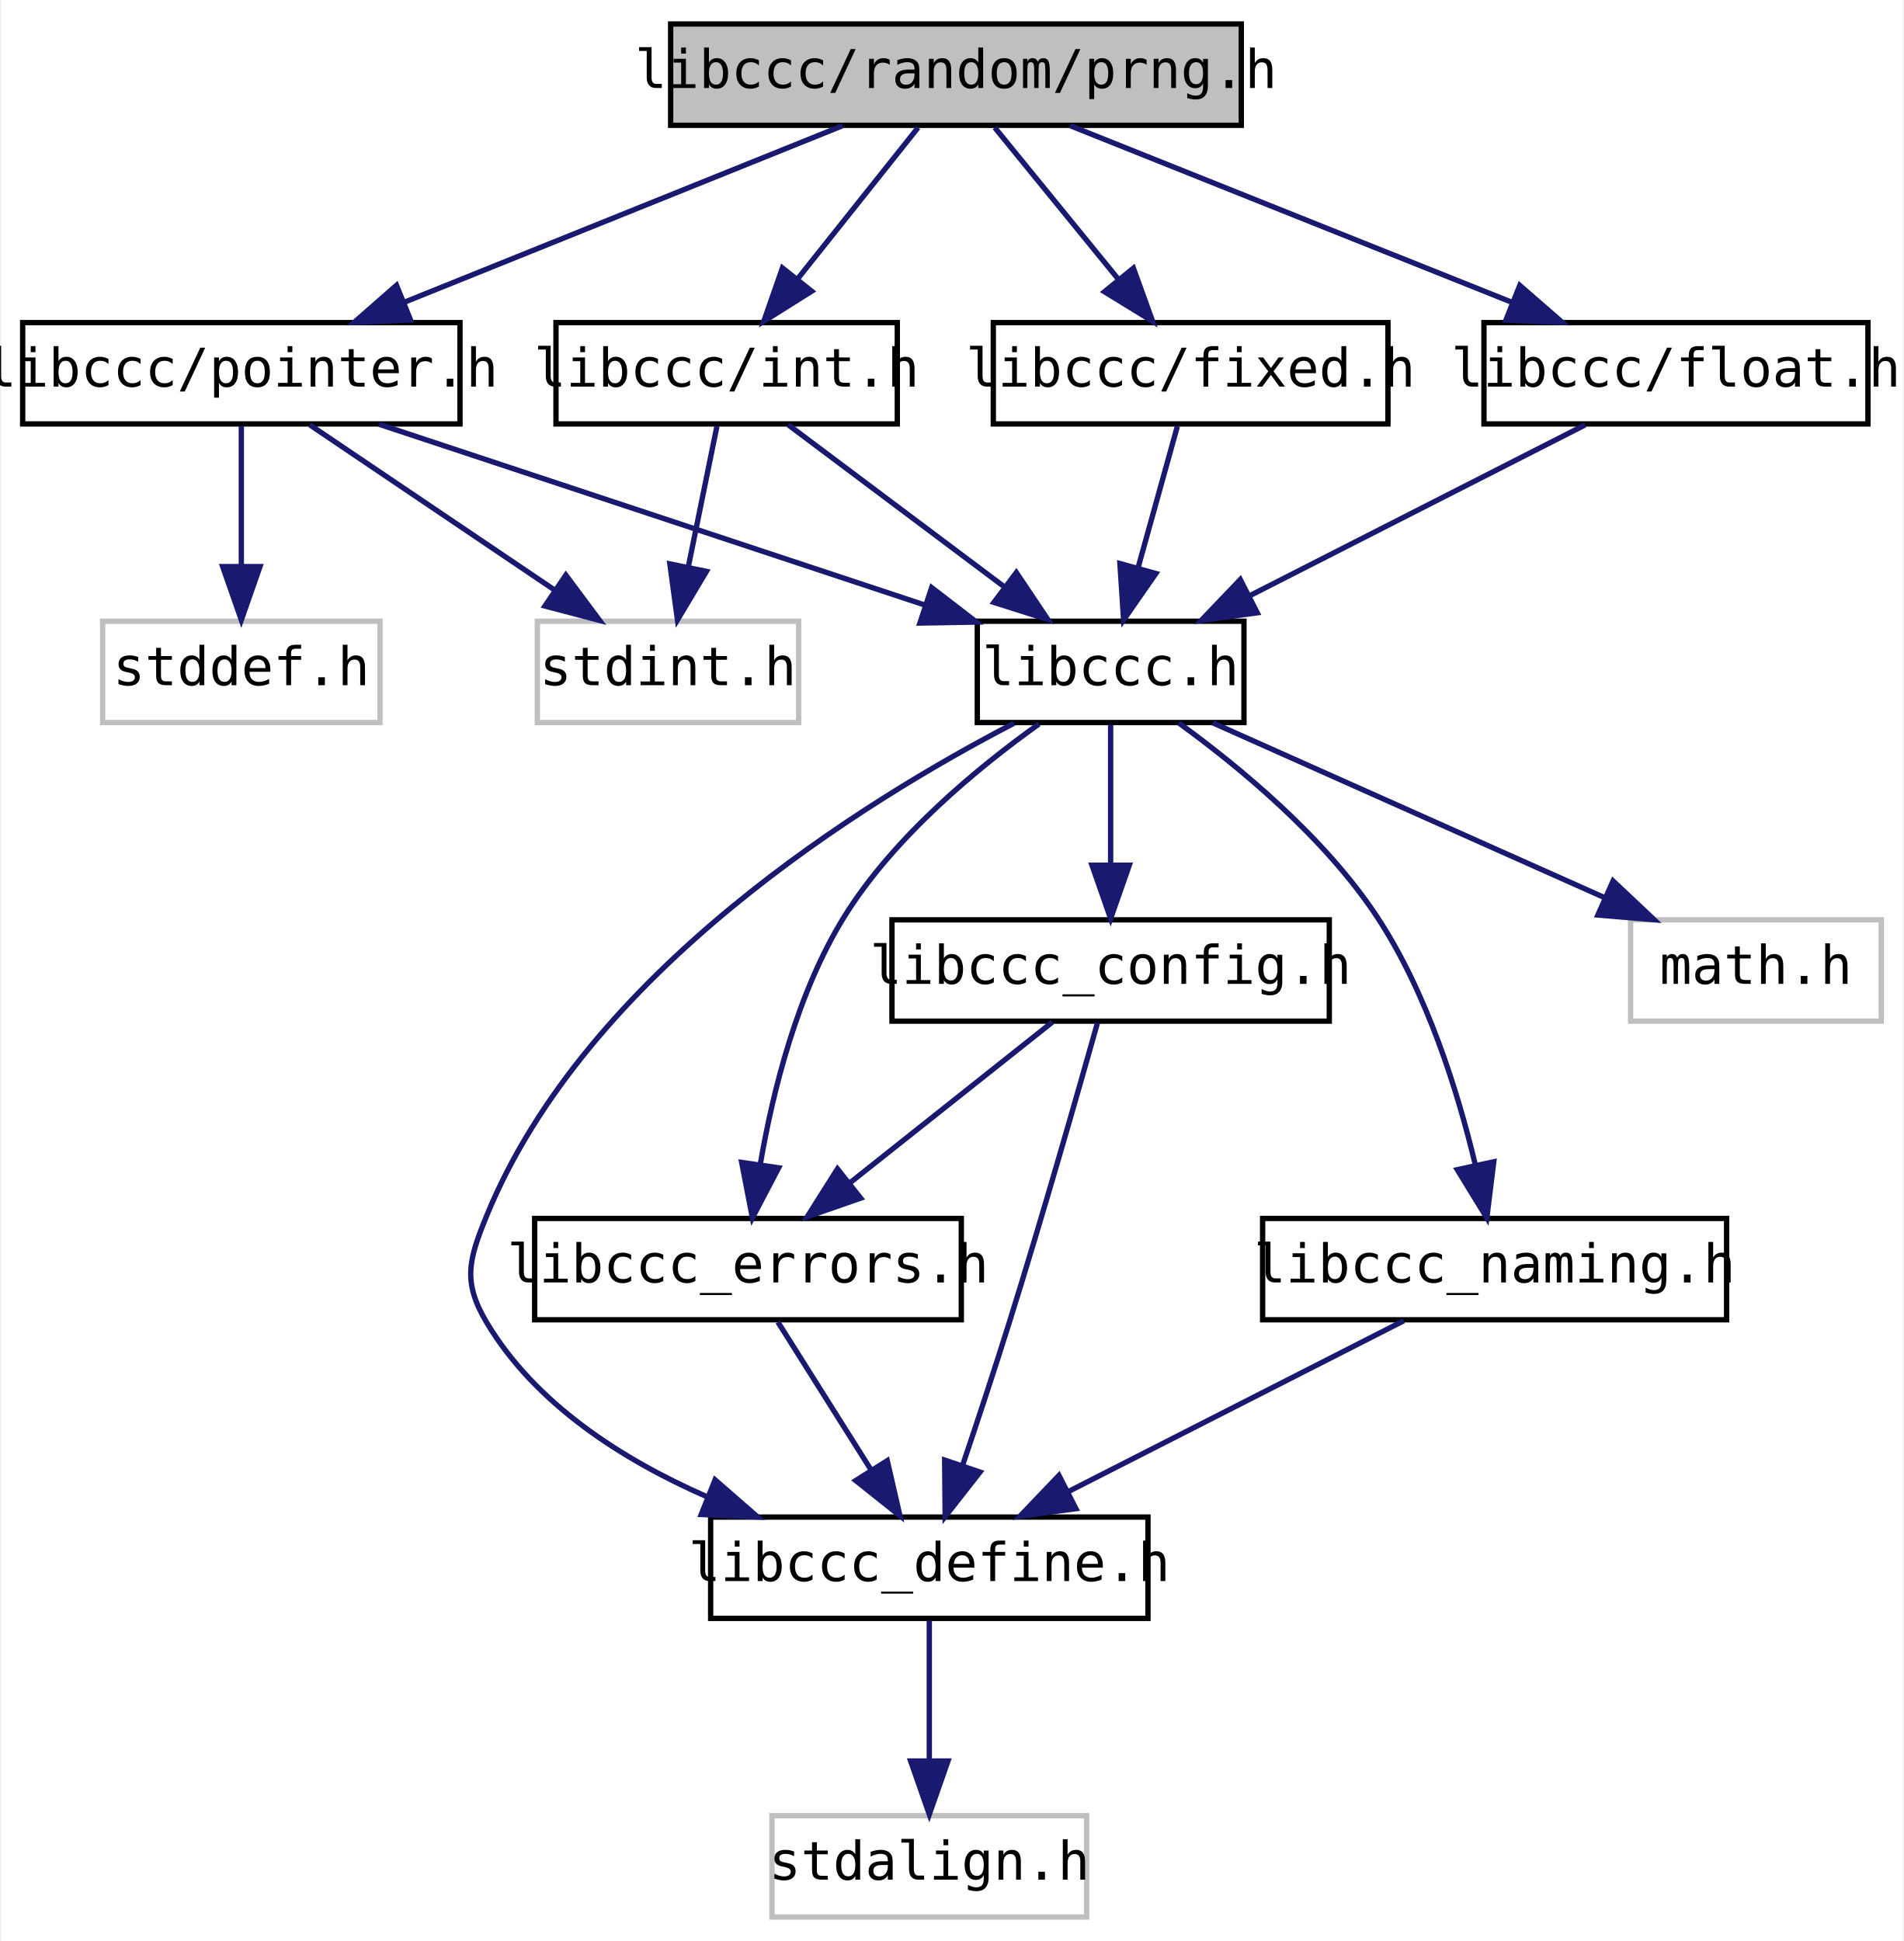
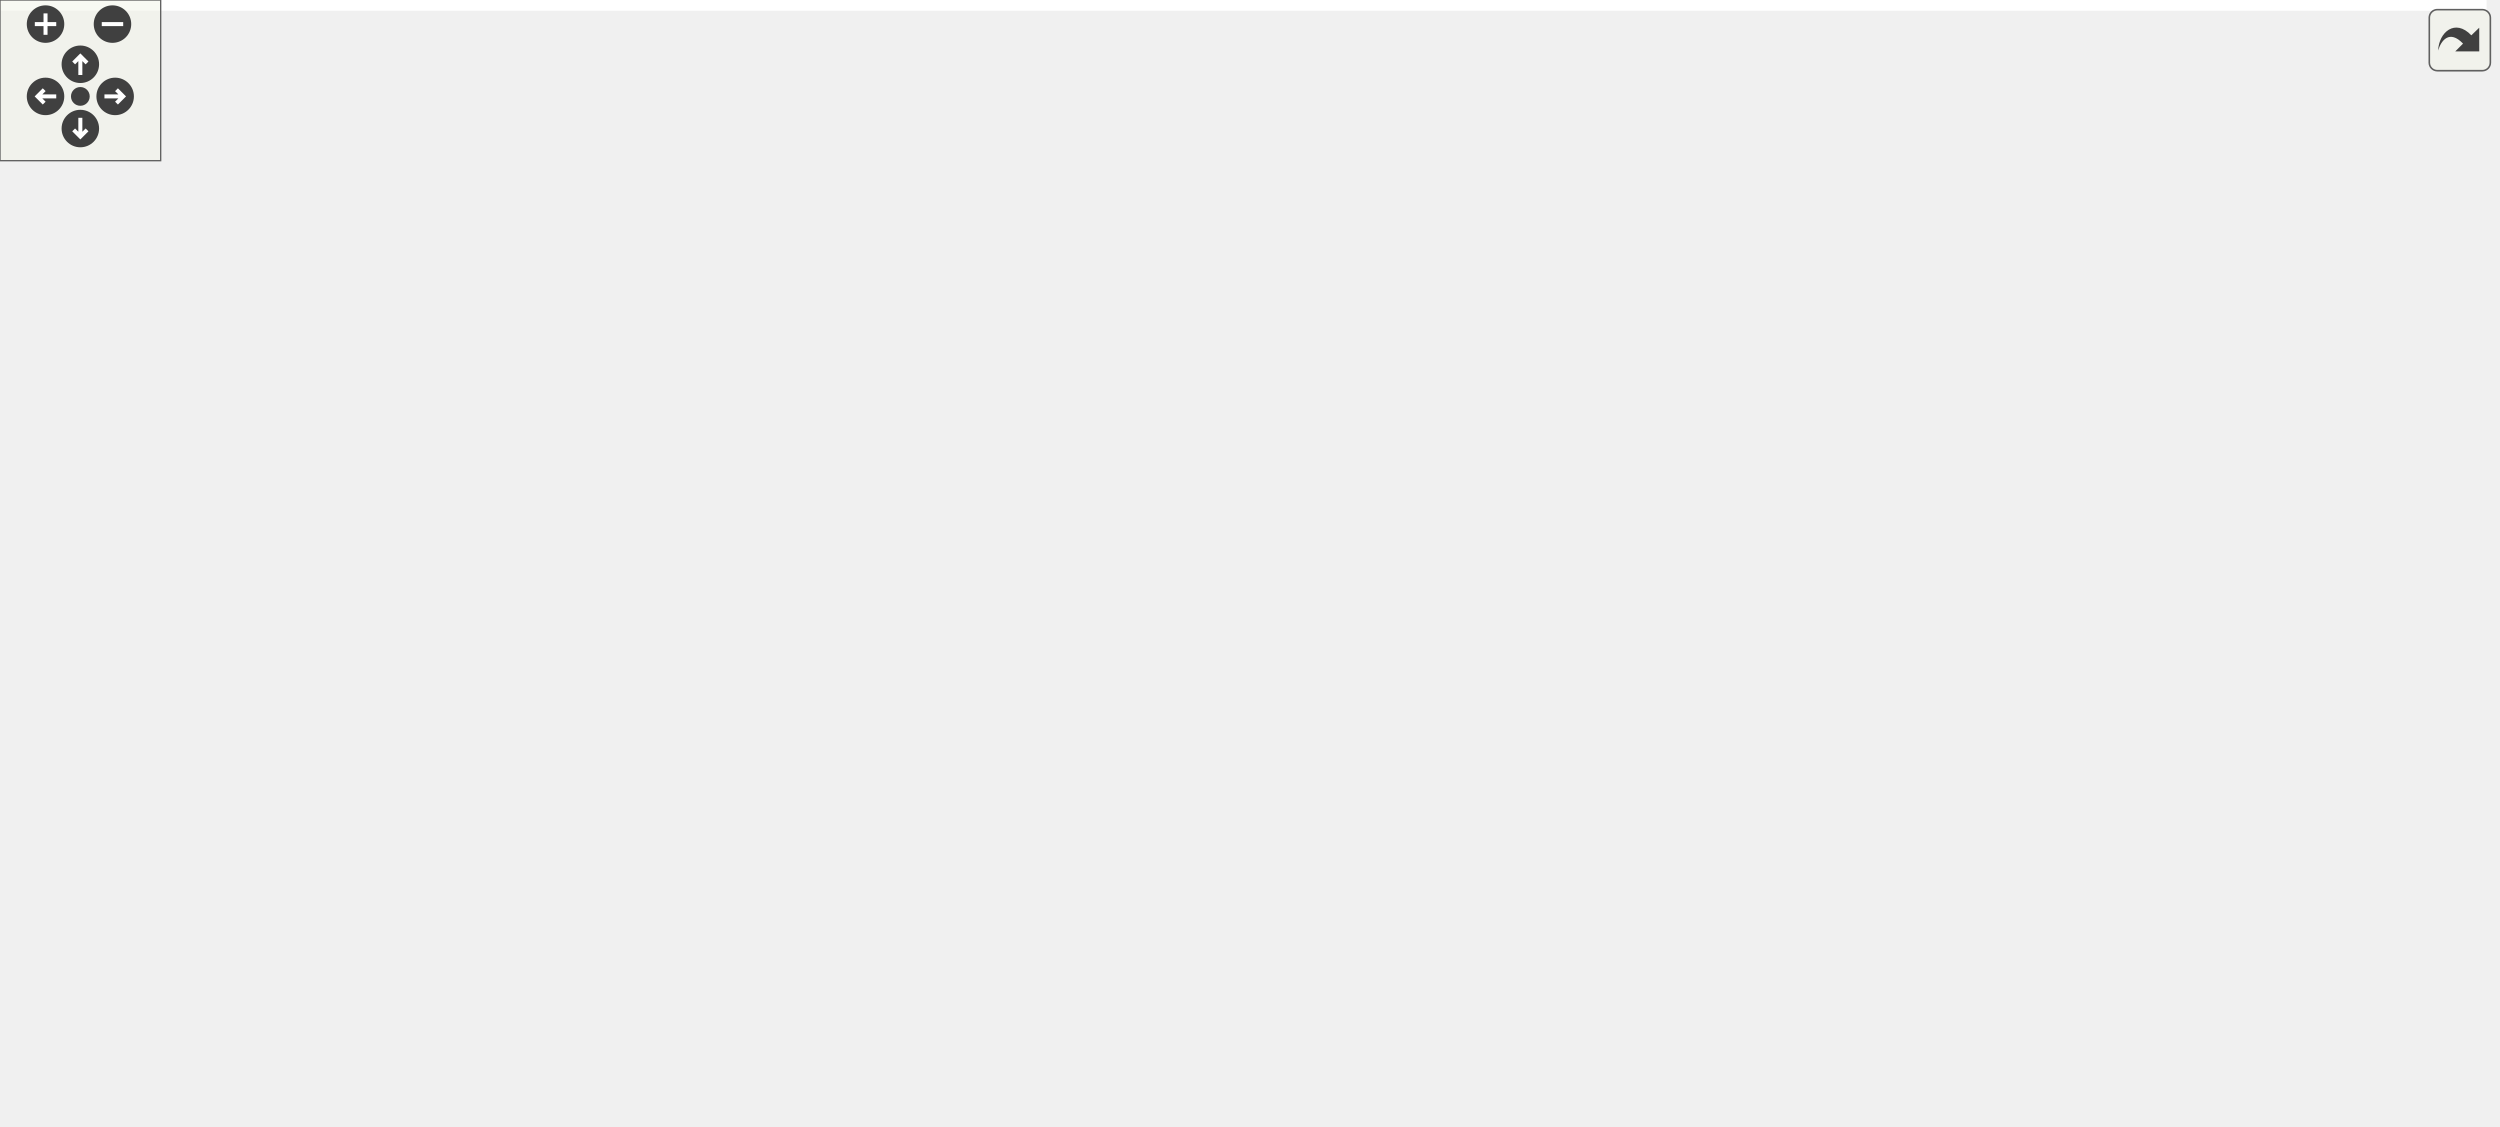
- <svg xmlns="http://www.w3.org/2000/svg" xmlns:xlink="http://www.w3.org/1999/xlink" width="357pt" height="364pt" viewBox="0.00 0.00 356.50 364.00">
-   <g id="graph0" class="graph" transform="scale(1 1) rotate(0) translate(4 360)">
-     <polygon fill="white" stroke="transparent" points="-4,4 -4,-360 352.5,-360 352.5,4 -4,4" />
-     <g id="node1" class="node">
-       <g id="a_node1">
-         <a xlink:title=" ">
-           <polygon fill="#bfbfbf" stroke="black" points="121.5,-336.5 121.5,-355.5 228.5,-355.5 228.5,-336.5 121.5,-336.5" />
-           <text text-anchor="middle" x="175" y="-343.5" font-family="Consolas" font-size="10.00">libccc/random/prng.h</text>
-         </a>
-       </g>
-     </g>
-     <g id="node2" class="node">
-       <g id="a_node2">
-         <a xlink:href="$int_8h.html" xlink:title=" ">
-           <polygon fill="white" stroke="black" points="100,-280.5 100,-299.5 164,-299.5 164,-280.5 100,-280.5" />
-           <text text-anchor="middle" x="132" y="-287.5" font-family="Consolas" font-size="10.00">libccc/int.h</text>
-         </a>
-       </g>
-     </g>
-     <g id="edge1" class="edge">
-       <path fill="none" stroke="midnightblue" d="M167.9,-336.08C161.76,-328.38 152.73,-317.03 145.26,-307.65" />
-       <polygon fill="midnightblue" stroke="midnightblue" points="147.94,-305.39 138.97,-299.75 142.46,-309.75 147.94,-305.39" />
-     </g>
-     <g id="node11" class="node">
-       <g id="a_node11">
-         <a xlink:href="$fixed_8h.html" xlink:title=" ">
-           <polygon fill="white" stroke="black" points="182,-280.5 182,-299.5 256,-299.5 256,-280.5 182,-280.5" />
-           <text text-anchor="middle" x="219" y="-287.5" font-family="Consolas" font-size="10.00">libccc/fixed.h</text>
-         </a>
-       </g>
-     </g>
-     <g id="edge14" class="edge">
-       <path fill="none" stroke="midnightblue" d="M182.27,-336.08C188.54,-328.38 197.79,-317.03 205.43,-307.65" />
-       <polygon fill="midnightblue" stroke="midnightblue" points="208.27,-309.71 211.87,-299.75 202.84,-305.29 208.27,-309.71" />
-     </g>
-     <g id="node12" class="node">
-       <g id="a_node12">
-         <a xlink:href="$float_8h.html" xlink:title=" ">
-           <polygon fill="white" stroke="black" points="274,-280.5 274,-299.5 346,-299.5 346,-280.5 274,-280.5" />
-           <text text-anchor="middle" x="310" y="-287.5" font-family="Consolas" font-size="10.00">libccc/float.h</text>
-         </a>
-       </g>
-     </g>
-     <g id="edge16" class="edge">
-       <path fill="none" stroke="midnightblue" d="M196.39,-336.44C218.71,-327.52 253.9,-313.44 279.21,-303.32" />
-       <polygon fill="midnightblue" stroke="midnightblue" points="280.72,-306.48 288.71,-299.52 278.12,-299.98 280.72,-306.48" />
-     </g>
-     <g id="node13" class="node">
-       <g id="a_node13">
-         <a xlink:href="$pointer_8h.html" xlink:title=" ">
-           <polygon fill="white" stroke="black" points="0,-280.5 0,-299.5 82,-299.5 82,-280.5 0,-280.5" />
-           <text text-anchor="middle" x="41" y="-287.5" font-family="Consolas" font-size="10.00">libccc/pointer.h</text>
-         </a>
-       </g>
-     </g>
-     <g id="edge18" class="edge">
-       <path fill="none" stroke="midnightblue" d="M153.77,-336.44C131.62,-327.52 96.68,-313.44 71.56,-303.32" />
-       <polygon fill="midnightblue" stroke="midnightblue" points="72.72,-300.01 62.13,-299.52 70.1,-306.5 72.72,-300.01" />
-     </g>
-     <g id="node3" class="node">
-       <g id="a_node3">
-         <a xlink:title=" ">
-           <polygon fill="white" stroke="#bfbfbf" points="96.5,-224.5 96.5,-243.5 145.5,-243.5 145.5,-224.5 96.5,-224.5" />
-           <text text-anchor="middle" x="121" y="-231.5" font-family="Consolas" font-size="10.00">stdint.h</text>
-         </a>
-       </g>
-     </g>
-     <g id="edge2" class="edge">
-       <path fill="none" stroke="midnightblue" d="M130.18,-280.08C128.73,-272.93 126.63,-262.64 124.81,-253.69" />
-       <polygon fill="midnightblue" stroke="midnightblue" points="128.21,-252.85 122.78,-243.75 121.35,-254.25 128.21,-252.85" />
-     </g>
-     <g id="node4" class="node">
-       <g id="a_node4">
-         <a xlink:href="$libccc_8h.html" xlink:title=" ">
-           <polygon fill="white" stroke="black" points="179,-224.5 179,-243.5 229,-243.5 229,-224.5 179,-224.5" />
-           <text text-anchor="middle" x="204" y="-231.5" font-family="Consolas" font-size="10.00">libccc.h</text>
-         </a>
-       </g>
-     </g>
-     <g id="edge3" class="edge">
-       <path fill="none" stroke="midnightblue" d="M143.57,-280.32C154.42,-272.18 170.88,-259.84 183.88,-250.09" />
-       <polygon fill="midnightblue" stroke="midnightblue" points="186.32,-252.63 192.22,-243.83 182.12,-247.03 186.32,-252.63" />
-     </g>
-     <g id="node5" class="node">
-       <g id="a_node5">
-         <a xlink:href="$libccc__define_8h.html" xlink:title=" ">
-           <polygon fill="white" stroke="black" points="129,-56.5 129,-75.5 211,-75.5 211,-56.5 129,-56.5" />
-           <text text-anchor="middle" x="170" y="-63.5" font-family="Consolas" font-size="10.00">libccc_define.h</text>
-         </a>
-       </g>
-     </g>
-     <g id="edge4" class="edge">
-       <path fill="none" stroke="midnightblue" d="M185.88,-224.37C157.96,-209.88 105.69,-177.7 87,-132 83.64,-123.77 82.45,-119.64 87,-112 96.1,-96.72 112.39,-86.31 128.14,-79.39" />
-       <polygon fill="midnightblue" stroke="midnightblue" points="129.83,-82.48 137.82,-75.51 127.23,-75.98 129.83,-82.48" />
-     </g>
-     <g id="node7" class="node">
-       <g id="a_node7">
-         <a xlink:href="$libccc__errors_8h.html" xlink:title=" ">
-           <polygon fill="white" stroke="black" points="96,-112.5 96,-131.5 176,-131.5 176,-112.5 96,-112.5" />
-           <text text-anchor="middle" x="136" y="-119.5" font-family="Consolas" font-size="10.00">libccc_errors.h</text>
-         </a>
-       </g>
-     </g>
-     <g id="edge6" class="edge">
-       <path fill="none" stroke="midnightblue" d="M190.57,-224.23C179.22,-216.13 163.34,-203.1 154,-188 145.24,-173.84 140.66,-155.36 138.32,-141.72" />
-       <polygon fill="midnightblue" stroke="midnightblue" points="141.75,-141 136.83,-131.61 134.82,-142.01 141.75,-141" />
-     </g>
-     <g id="node8" class="node">
-       <g id="a_node8">
-         <a xlink:href="$libccc__config_8h.html" xlink:title=" ">
-           <polygon fill="white" stroke="black" points="163,-168.5 163,-187.5 245,-187.5 245,-168.5 163,-168.5" />
-           <text text-anchor="middle" x="204" y="-175.5" font-family="Consolas" font-size="10.00">libccc_config.h</text>
-         </a>
-       </g>
-     </g>
-     <g id="edge8" class="edge">
-       <path fill="none" stroke="midnightblue" d="M204,-224.08C204,-217.01 204,-206.86 204,-197.99" />
-       <polygon fill="midnightblue" stroke="midnightblue" points="207.5,-197.75 204,-187.75 200.5,-197.75 207.5,-197.75" />
-     </g>
-     <g id="node9" class="node">
-       <g id="a_node9">
-         <a xlink:href="$libccc__naming_8h.html" xlink:title=" ">
-           <polygon fill="white" stroke="black" points="232.5,-112.5 232.5,-131.5 319.5,-131.5 319.5,-112.5 232.5,-112.5" />
-           <text text-anchor="middle" x="276" y="-119.5" font-family="Consolas" font-size="10.00">libccc_naming.h</text>
-         </a>
-       </g>
-     </g>
-     <g id="edge11" class="edge">
-       <path fill="none" stroke="midnightblue" d="M216.78,-224.42C228.03,-216.26 244.11,-203.02 254,-188 263.31,-173.85 269.07,-155.37 272.34,-141.73" />
-       <polygon fill="midnightblue" stroke="midnightblue" points="275.84,-142.13 274.54,-131.61 269,-140.65 275.84,-142.13" />
-     </g>
-     <g id="node10" class="node">
-       <g id="a_node10">
-         <a xlink:title=" ">
-           <polygon fill="white" stroke="#bfbfbf" points="301.5,-168.5 301.5,-187.5 348.5,-187.5 348.5,-168.5 301.5,-168.5" />
-           <text text-anchor="middle" x="325" y="-175.5" font-family="Consolas" font-size="10.00">math.h</text>
-         </a>
-       </g>
-     </g>
-     <g id="edge13" class="edge">
-       <path fill="none" stroke="midnightblue" d="M223.17,-224.44C242.91,-215.64 273.89,-201.81 296.49,-191.72" />
-       <polygon fill="midnightblue" stroke="midnightblue" points="298.21,-194.79 305.92,-187.52 295.36,-188.4 298.21,-194.79" />
-     </g>
-     <g id="node6" class="node">
-       <g id="a_node6">
-         <a xlink:title=" ">
-           <polygon fill="white" stroke="#bfbfbf" points="140.5,-0.5 140.5,-19.5 199.5,-19.5 199.5,-0.5 140.5,-0.5" />
-           <text text-anchor="middle" x="170" y="-7.5" font-family="Consolas" font-size="10.00">stdalign.h</text>
-         </a>
-       </g>
-     </g>
-     <g id="edge5" class="edge">
-       <path fill="none" stroke="midnightblue" d="M170,-56.08C170,-49.01 170,-38.86 170,-29.99" />
-       <polygon fill="midnightblue" stroke="midnightblue" points="173.5,-29.75 170,-19.75 166.5,-29.75 173.5,-29.75" />
-     </g>
-     <g id="edge7" class="edge">
-       <path fill="none" stroke="midnightblue" d="M141.61,-112.08C146.37,-104.53 153.32,-93.49 159.15,-84.23" />
-       <polygon fill="midnightblue" stroke="midnightblue" points="162.12,-86.08 164.49,-75.75 156.2,-82.35 162.12,-86.08" />
-     </g>
-     <g id="edge9" class="edge">
-       <path fill="none" stroke="midnightblue" d="M201.52,-168.14C197.99,-155.6 191.25,-131.97 185,-112 182.23,-103.15 179,-93.37 176.24,-85.2" />
-       <polygon fill="midnightblue" stroke="midnightblue" points="179.51,-83.94 172.97,-75.6 172.88,-86.19 179.51,-83.94" />
-     </g>
-     <g id="edge10" class="edge">
-       <path fill="none" stroke="midnightblue" d="M193.07,-168.32C182.83,-160.18 167.28,-147.84 155,-138.09" />
-       <polygon fill="midnightblue" stroke="midnightblue" points="157.13,-135.31 147.12,-131.83 152.78,-140.79 157.13,-135.31" />
-     </g>
-     <g id="edge12" class="edge">
-       <path fill="none" stroke="midnightblue" d="M258.97,-112.32C241.97,-103.66 215.62,-90.24 196.01,-80.25" />
-       <polygon fill="midnightblue" stroke="midnightblue" points="197.49,-77.08 186.99,-75.65 194.31,-83.31 197.49,-77.08" />
-     </g>
-     <g id="edge15" class="edge">
-       <path fill="none" stroke="midnightblue" d="M216.52,-280.08C214.51,-272.85 211.61,-262.41 209.11,-253.4" />
-       <polygon fill="midnightblue" stroke="midnightblue" points="212.48,-252.45 206.43,-243.75 205.74,-254.32 212.48,-252.45" />
-     </g>
-     <g id="edge17" class="edge">
-       <path fill="none" stroke="midnightblue" d="M292.97,-280.32C275.97,-271.66 249.62,-258.24 230.01,-248.25" />
-       <polygon fill="midnightblue" stroke="midnightblue" points="231.49,-245.08 220.99,-243.65 228.31,-251.31 231.49,-245.08" />
-     </g>
-     <g id="edge20" class="edge">
-       <path fill="none" stroke="midnightblue" d="M53.85,-280.32C66.22,-271.98 85.13,-259.21 99.74,-249.35" />
-       <polygon fill="midnightblue" stroke="midnightblue" points="101.85,-252.15 108.18,-243.65 97.93,-246.35 101.85,-252.15" />
-     </g>
-     <g id="edge21" class="edge">
-       <path fill="none" stroke="midnightblue" d="M66.83,-280.44C94.41,-271.31 138.29,-256.77 168.97,-246.6" />
-       <polygon fill="midnightblue" stroke="midnightblue" points="170.44,-249.81 178.83,-243.34 168.24,-243.16 170.44,-249.81" />
-     </g>
-     <g id="node14" class="node">
-       <g id="a_node14">
-         <a xlink:title=" ">
-           <polygon fill="white" stroke="#bfbfbf" points="15,-224.5 15,-243.5 67,-243.5 67,-224.5 15,-224.5" />
-           <text text-anchor="middle" x="41" y="-231.5" font-family="Consolas" font-size="10.00">stddef.h</text>
-         </a>
-       </g>
-     </g>
-     <g id="edge19" class="edge">
-       <path fill="none" stroke="midnightblue" d="M41,-280.08C41,-273.01 41,-262.86 41,-253.99" />
-       <polygon fill="midnightblue" stroke="midnightblue" points="44.5,-253.75 41,-243.75 37.5,-253.75 44.5,-253.75" />
+ <svg xmlns="http://www.w3.org/2000/svg" xmlns:xlink="http://www.w3.org/1999/xlink" id="main" version="1.1" xml:space="preserve">
+   <style type="text/css">
+ .edge:hover path { stroke: red; }
+ .edge:hover polygon { stroke: red; fill: red; }
+ </style>
+   <defs>
+     <circle id="rim" cx="0" cy="0" r="7" />
+     <circle id="rim2" cx="0" cy="0" r="3.5" />
+     <g id="zoomPlus">
+       <use xlink:href="#rim" fill="#404040">
+         <set attributeName="fill" to="#808080" begin="zoomplus.mouseover" end="zoomplus.mouseout" />
+       </use>
+       <path d="M-4,0h8M0,-4v8" fill="none" stroke="white" stroke-width="1.5" pointer-events="none" />
+     </g>
+     <g id="zoomMin">
+       <use xlink:href="#rim" fill="#404040">
+         <set attributeName="fill" to="#808080" begin="zoomminus.mouseover" end="zoomminus.mouseout" />
+       </use>
+       <path d="M-4,0h8" fill="none" stroke="white" stroke-width="1.5" pointer-events="none" />
+     </g>
+     <g id="dirArrow">
+       <path fill="none" stroke="white" stroke-width="1.5" d="M0,-3.0v7 M-2.5,-0.5L0,-3.0L2.5,-0.5" />
+     </g>
+     <g id="resetDef">
+       <use xlink:href="#rim2" fill="#404040">
+         <set attributeName="fill" to="#808080" begin="reset.mouseover" end="reset.mouseout" />
+       </use>
+     </g>
+   </defs>
+   <svg id="graph" class="graph">
+     <g id="viewport">
+       <polygon fill="white" stroke="transparent" points="-4,4 -4,-360 928.52,-360 928.52,4 -4,4" />
+       <g id="node1" class="node">
+         <g id="a_node1">
+           <a xlink:title=" ">
+             <polygon fill="#bfbfbf" stroke="black" points="145,-336.5 145,-355.5 267,-355.5 267,-336.5 145,-336.5" />
+             <text text-anchor="middle" x="206" y="-343.5" font-family="Consolas" font-size="10.00">libccc/random/prng.h</text>
+           </a>
+         </g>
+       </g>
+       <g id="node2" class="node">
+         <g id="a_node2">
+           <a xlink:href="int_8h.html" target="_top" xlink:title=" ">
+             <polygon fill="white" stroke="black" points="263,-280.5 263,-299.5 343,-299.5 343,-280.5 263,-280.5" />
+             <text text-anchor="middle" x="303" y="-287.5" font-family="Consolas" font-size="10.00">libccc/int.h</text>
+           </a>
+         </g>
+       </g>
+       <g id="edge1" class="edge">
+         <path fill="none" stroke="midnightblue" d="M221.58,-336.32C237,-327.74 260.81,-314.49 278.71,-304.52" />
+         <polygon fill="midnightblue" stroke="midnightblue" points="280.42,-307.58 287.45,-299.65 277.01,-301.46 280.42,-307.58" />
+       </g>
+       <g id="node12" class="node">
+         <g id="a_node12">
+           <a xlink:href="float_8h.html" target="_top" xlink:title=" ">
+             <polygon fill="white" stroke="black" points="465,-56.5 465,-75.5 555,-75.5 555,-56.5 465,-56.5" />
+             <text text-anchor="middle" x="510" y="-63.5" font-family="Consolas" font-size="10.00">libccc/float.h</text>
+           </a>
+         </g>
+       </g>
+       <g id="edge25" class="edge">
+         <path fill="none" stroke="midnightblue" d="M182.58,-336.42C146.89,-321.66 83,-287.86 83,-235 83,-235 83,-235 83,-177 83,-146.9 78.94,-131.35 102,-112 128.48,-89.78 349.22,-75.39 454.52,-69.73" />
+         <polygon fill="midnightblue" stroke="midnightblue" points="454.84,-73.22 464.64,-69.19 454.47,-66.22 454.84,-73.22" />
+       </g>
+       <g id="node15" class="node">
+         <g id="a_node15">
+           <a xlink:href="fixed_8h.html" target="_top" xlink:title=" ">
+             <polygon fill="white" stroke="black" points="0,-56.5 0,-75.5 90,-75.5 90,-56.5 0,-56.5" />
+             <text text-anchor="middle" x="45" y="-63.5" font-family="Consolas" font-size="10.00">libccc/fixed.h</text>
+           </a>
+         </g>
+       </g>
+       <g id="edge24" class="edge">
+         <path fill="none" stroke="midnightblue" d="M144.94,-337.21C86.44,-325.93 7,-298.85 7,-235 7,-235 7,-235 7,-177 7,-142.81 23.6,-105.76 34.86,-84.57" />
+         <polygon fill="midnightblue" stroke="midnightblue" points="37.95,-86.22 39.72,-75.77 31.82,-82.83 37.95,-86.22" />
+       </g>
+       <g id="node17" class="node">
+         <g id="a_node17">
+           <a xlink:href="pointer_8h.html" target="_top" xlink:title=" ">
+             <polygon fill="white" stroke="black" points="422.5,-280.5 422.5,-299.5 523.5,-299.5 523.5,-280.5 422.5,-280.5" />
+             <text text-anchor="middle" x="473" y="-287.5" font-family="Consolas" font-size="10.00">libccc/pointer.h</text>
+           </a>
+         </g>
+       </g>
+       <g id="edge26" class="edge">
+         <path fill="none" stroke="midnightblue" d="M248.31,-336.44C295.08,-326.98 370.46,-311.74 420.85,-301.55" />
+         <polygon fill="midnightblue" stroke="midnightblue" points="421.78,-304.93 430.89,-299.52 420.4,-298.07 421.78,-304.93" />
+       </g>
+       <g id="node3" class="node">
+         <g id="a_node3">
+           <a xlink:title=" ">
+             <polygon fill="white" stroke="#bfbfbf" points="381.5,-224.5 381.5,-243.5 440.5,-243.5 440.5,-224.5 381.5,-224.5" />
+             <text text-anchor="middle" x="411" y="-231.5" font-family="Consolas" font-size="10.00">stdint.h</text>
+           </a>
+         </g>
+       </g>
+       <g id="edge2" class="edge">
+         <path fill="none" stroke="midnightblue" d="M320.35,-280.32C337.67,-271.66 364.52,-258.24 384.5,-248.25" />
+         <polygon fill="midnightblue" stroke="midnightblue" points="386.31,-251.26 393.69,-243.65 383.18,-245 386.31,-251.26" />
+       </g>
+       <g id="node4" class="node">
+         <g id="a_node4">
+           <a xlink:href="libccc_8h.html" target="_top" xlink:title=" ">
+             <polygon fill="white" stroke="black" points="504.5,-224.5 504.5,-243.5 563.5,-243.5 563.5,-224.5 504.5,-224.5" />
+             <text text-anchor="middle" x="534" y="-231.5" font-family="Consolas" font-size="10.00">libccc.h</text>
+           </a>
+         </g>
+       </g>
+       <g id="edge3" class="edge">
+         <path fill="none" stroke="midnightblue" d="M339.6,-280.44C381.77,-270.59 450.8,-254.45 494.25,-244.29" />
+         <polygon fill="midnightblue" stroke="midnightblue" points="495.24,-247.66 504.18,-241.97 493.65,-240.84 495.24,-247.66" />
+       </g>
+       <g id="node5" class="node">
+         <g id="a_node5">
+           <a xlink:href="libccc__define_8h.html" target="_top" xlink:title=" ">
+             <polygon fill="white" stroke="black" points="792.5,-56.5 792.5,-75.5 887.5,-75.5 887.5,-56.5 792.5,-56.5" />
+             <text text-anchor="middle" x="840" y="-63.5" font-family="Consolas" font-size="10.00">libccc_define.h</text>
+           </a>
+         </g>
+       </g>
+       <g id="edge4" class="edge">
+         <path fill="none" stroke="midnightblue" d="M563.74,-225.74C566.85,-225.1 569.98,-224.5 573,-224 648.37,-211.38 863.87,-244.8 915,-188 945.68,-153.92 892.48,-105.67 860.88,-81.7" />
+         <polygon fill="midnightblue" stroke="midnightblue" points="862.76,-78.73 852.63,-75.62 858.6,-84.37 862.76,-78.73" />
+       </g>
+       <g id="node7" class="node">
+         <g id="a_node7">
+           <a xlink:href="libccc__errors_8h.html" target="_top" xlink:title=" ">
+             <polygon fill="white" stroke="black" points="697.5,-112.5 697.5,-131.5 792.5,-131.5 792.5,-112.5 697.5,-112.5" />
+             <text text-anchor="middle" x="745" y="-119.5" font-family="Consolas" font-size="10.00">libccc_errors.h</text>
+           </a>
+         </g>
+       </g>
+       <g id="edge6" class="edge">
+         <path fill="none" stroke="midnightblue" d="M558.86,-224.47C581.76,-216.26 616.42,-202.91 645,-188 674.14,-172.8 705.58,-151.47 725.27,-137.45" />
+         <polygon fill="midnightblue" stroke="midnightblue" points="727.37,-140.25 733.44,-131.57 723.28,-134.57 727.37,-140.25" />
+       </g>
+       <g id="node8" class="node">
+         <g id="a_node8">
+           <a xlink:href="libccc__config_8h.html" target="_top" xlink:title=" ">
+             <polygon fill="white" stroke="black" points="697.5,-168.5 697.5,-187.5 792.5,-187.5 792.5,-168.5 697.5,-168.5" />
+             <text text-anchor="middle" x="745" y="-175.5" font-family="Consolas" font-size="10.00">libccc_config.h</text>
+           </a>
+         </g>
+       </g>
+       <g id="edge8" class="edge">
+         <path fill="none" stroke="midnightblue" d="M563.78,-225.38C599.78,-216.17 660.63,-200.59 701.79,-190.06" />
+         <polygon fill="midnightblue" stroke="midnightblue" points="702.72,-193.43 711.54,-187.56 700.98,-186.65 702.72,-193.43" />
+       </g>
+       <g id="node9" class="node">
+         <g id="a_node9">
+           <a xlink:href="libccc__naming_8h.html" target="_top" xlink:title=" ">
+             <polygon fill="white" stroke="black" points="810.5,-168.5 810.5,-187.5 905.5,-187.5 905.5,-168.5 810.5,-168.5" />
+             <text text-anchor="middle" x="858" y="-175.5" font-family="Consolas" font-size="10.00">libccc_naming.h</text>
+           </a>
+         </g>
+       </g>
+       <g id="edge11" class="edge">
+         <path fill="none" stroke="midnightblue" d="M563.76,-225.9C566.88,-225.23 570,-224.58 573,-224 670.99,-205.02 698.55,-204.21 800.26,-188.26" />
+         <polygon fill="midnightblue" stroke="midnightblue" points="801.01,-191.69 810.34,-186.67 799.92,-184.77 801.01,-191.69" />
+       </g>
+       <g id="node10" class="node">
+         <g id="a_node10">
+           <a xlink:href="math_8h.html" target="_top" xlink:title=" ">
+             <polygon fill="white" stroke="black" points="414,-168.5 414,-187.5 462,-187.5 462,-168.5 414,-168.5" />
+             <text text-anchor="middle" x="438" y="-175.5" font-family="Consolas" font-size="10.00">math.h</text>
+           </a>
+         </g>
+       </g>
+       <g id="edge13" class="edge">
+         <path fill="none" stroke="midnightblue" d="M518.58,-224.32C503.46,-215.82 480.18,-202.73 462.53,-192.8" />
+         <polygon fill="midnightblue" stroke="midnightblue" points="463.82,-189.51 453.39,-187.65 460.39,-195.61 463.82,-189.51" />
+       </g>
+       <g id="node6" class="node">
+         <g id="a_node6">
+           <a xlink:title=" ">
+             <polygon fill="white" stroke="#bfbfbf" points="805.5,-0.5 805.5,-19.5 874.5,-19.5 874.5,-0.5 805.5,-0.5" />
+             <text text-anchor="middle" x="840" y="-7.5" font-family="Consolas" font-size="10.00">stdalign.h</text>
+           </a>
+         </g>
+       </g>
+       <g id="edge5" class="edge">
+         <path fill="none" stroke="midnightblue" d="M840,-56.08C840,-49.01 840,-38.86 840,-29.99" />
+         <polygon fill="midnightblue" stroke="midnightblue" points="843.5,-29.75 840,-19.75 836.5,-29.75 843.5,-29.75" />
+       </g>
+       <g id="edge7" class="edge">
+         <path fill="none" stroke="midnightblue" d="M760.26,-112.32C775.22,-103.82 798.25,-90.73 815.73,-80.8" />
+         <polygon fill="midnightblue" stroke="midnightblue" points="817.81,-83.64 824.77,-75.65 814.35,-77.55 817.81,-83.64" />
+       </g>
+       <g id="edge9" class="edge">
+         <path fill="none" stroke="midnightblue" d="M758.87,-168.24C771.22,-159.96 789.26,-146.65 802,-132 814.44,-117.69 824.98,-98.74 831.78,-84.99" />
+         <polygon fill="midnightblue" stroke="midnightblue" points="835.09,-86.19 836.22,-75.65 828.77,-83.18 835.09,-86.19" />
+       </g>
+       <g id="edge10" class="edge">
+         <path fill="none" stroke="midnightblue" d="M745,-168.08C745,-161.01 745,-150.86 745,-141.99" />
+         <polygon fill="midnightblue" stroke="midnightblue" points="748.5,-141.75 745,-131.75 741.5,-141.75 748.5,-141.75" />
+       </g>
+       <g id="edge12" class="edge">
+         <path fill="none" stroke="midnightblue" d="M856.59,-168.37C853.68,-150.62 846.98,-109.67 843.04,-85.6" />
+         <polygon fill="midnightblue" stroke="midnightblue" points="846.47,-84.89 841.41,-75.59 839.57,-86.03 846.47,-84.89" />
+       </g>
+       <g id="node11" class="node">
+         <g id="a_node11">
+           <a xlink:href="constants_8h.html" target="_top" xlink:title=" ">
+             <polygon fill="white" stroke="black" points="369.5,-112.5 369.5,-131.5 506.5,-131.5 506.5,-112.5 369.5,-112.5" />
+             <text text-anchor="middle" x="438" y="-119.5" font-family="Consolas" font-size="10.00">libccc/math/constants.h</text>
+           </a>
+         </g>
+       </g>
+       <g id="edge14" class="edge">
+         <path fill="none" stroke="midnightblue" d="M438,-168.08C438,-161.01 438,-150.86 438,-141.99" />
+         <polygon fill="midnightblue" stroke="midnightblue" points="441.5,-141.75 438,-131.75 434.5,-141.75 441.5,-141.75" />
+       </g>
+       <g id="node13" class="node">
+         <g id="a_node13">
+           <a xlink:href="math_2int_8h.html" target="_top" xlink:title=" ">
+             <polygon fill="white" stroke="black" points="111,-112.5 111,-131.5 217,-131.5 217,-112.5 111,-112.5" />
+             <text text-anchor="middle" x="164" y="-119.5" font-family="Consolas" font-size="10.00">libccc/math/int.h</text>
+           </a>
+         </g>
+       </g>
+       <g id="edge17" class="edge">
+         <path fill="none" stroke="midnightblue" d="M413.68,-172.21C369.86,-163.57 276.66,-145.2 217.35,-133.51" />
+         <polygon fill="midnightblue" stroke="midnightblue" points="217.9,-130.06 207.41,-131.56 216.55,-136.92 217.9,-130.06" />
+       </g>
+       <g id="node14" class="node">
+         <g id="a_node14">
+           <a xlink:href="math_2fixed_8h.html" target="_top" xlink:title=" ">
+             <polygon fill="white" stroke="black" points="235,-112.5 235,-131.5 351,-131.5 351,-112.5 235,-112.5" />
+             <text text-anchor="middle" x="293" y="-119.5" font-family="Consolas" font-size="10.00">libccc/math/fixed.h</text>
+           </a>
+         </g>
+       </g>
+       <g id="edge19" class="edge">
+         <path fill="none" stroke="midnightblue" d="M415.02,-168.44C390.84,-159.44 352.58,-145.19 325.35,-135.05" />
+         <polygon fill="midnightblue" stroke="midnightblue" points="326.46,-131.73 315.87,-131.52 324.02,-138.29 326.46,-131.73" />
+       </g>
+       <g id="node16" class="node">
+         <g id="a_node16">
+           <a xlink:href="math_2float_8h.html" target="_top" xlink:title=" ">
+             <polygon fill="white" stroke="black" points="525,-112.5 525,-131.5 641,-131.5 641,-112.5 525,-112.5" />
+             <text text-anchor="middle" x="583" y="-119.5" font-family="Consolas" font-size="10.00">libccc/math/float.h</text>
+           </a>
+         </g>
+       </g>
+       <g id="edge22" class="edge">
+         <path fill="none" stroke="midnightblue" d="M460.98,-168.44C485.16,-159.44 523.42,-145.19 550.65,-135.05" />
+         <polygon fill="midnightblue" stroke="midnightblue" points="551.98,-138.29 560.13,-131.52 549.54,-131.73 551.98,-138.29" />
+       </g>
+       <g id="edge15" class="edge">
+         <path fill="none" stroke="midnightblue" d="M449.57,-112.32C460.42,-104.18 476.88,-91.84 489.88,-82.09" />
+         <polygon fill="midnightblue" stroke="midnightblue" points="492.32,-84.63 498.22,-75.83 488.12,-79.03 492.32,-84.63" />
+       </g>
+       <g id="edge16" class="edge">
+         <path fill="none" stroke="midnightblue" d="M555.18,-68.32C587.33,-71.91 628.49,-82.5 650,-112 681.7,-155.49 607.07,-199.29 563.19,-220.26" />
+         <polygon fill="midnightblue" stroke="midnightblue" points="561.67,-217.1 554.08,-224.49 564.62,-223.45 561.67,-217.1" />
+       </g>
+       <g id="edge18" class="edge">
+         <path fill="none" stroke="midnightblue" d="M171.17,-131.57C193.13,-157.79 259.68,-237.26 288.94,-272.21" />
+         <polygon fill="midnightblue" stroke="midnightblue" points="286.42,-274.66 295.53,-280.08 291.79,-270.16 286.42,-274.66" />
+       </g>
+       <g id="edge20" class="edge">
+         <path fill="none" stroke="midnightblue" d="M253.7,-112.44C210.44,-103.02 140.83,-87.87 94.03,-77.68" />
+         <polygon fill="midnightblue" stroke="midnightblue" points="94.63,-74.22 84.11,-75.52 93.14,-81.06 94.63,-74.22" />
+       </g>
+       <g id="edge21" class="edge">
+         <path fill="none" stroke="midnightblue" d="M50.08,-75.7C58.82,-89.83 78.06,-117.64 102,-132 169.01,-172.19 401.16,-212.12 494.59,-226.95" />
+         <polygon fill="midnightblue" stroke="midnightblue" points="494.08,-230.41 504.5,-228.51 495.17,-223.5 494.08,-230.41" />
+       </g>
+       <g id="edge23" class="edge">
+         <path fill="none" stroke="midnightblue" d="M571.27,-112.32C560.16,-104.11 543.26,-91.6 530.02,-81.81" />
+         <polygon fill="midnightblue" stroke="midnightblue" points="532.06,-78.97 521.94,-75.83 527.9,-84.59 532.06,-78.97" />
+       </g>
+       <g id="edge28" class="edge">
+         <path fill="none" stroke="midnightblue" d="M463.04,-280.32C453.87,-272.34 440.06,-260.31 428.97,-250.65" />
+         <polygon fill="midnightblue" stroke="midnightblue" points="430.98,-247.76 421.14,-243.83 426.38,-253.04 430.98,-247.76" />
+       </g>
+       <g id="edge29" class="edge">
+         <path fill="none" stroke="midnightblue" d="M482.8,-280.32C491.82,-272.34 505.41,-260.31 516.32,-250.65" />
+         <polygon fill="midnightblue" stroke="midnightblue" points="518.85,-253.08 524.02,-243.83 514.21,-247.84 518.85,-253.08" />
+       </g>
+       <g id="node18" class="node">
+         <g id="a_node18">
+           <a xlink:title=" ">
+             <polygon fill="white" stroke="#bfbfbf" points="581.5,-224.5 581.5,-243.5 640.5,-243.5 640.5,-224.5 581.5,-224.5" />
+             <text text-anchor="middle" x="611" y="-231.5" font-family="Consolas" font-size="10.00">stddef.h</text>
+           </a>
+         </g>
+       </g>
+       <g id="edge27" class="edge">
+         <path fill="none" stroke="midnightblue" d="M494.87,-280.44C517.78,-271.48 553.98,-257.31 579.87,-247.18" />
+         <polygon fill="midnightblue" stroke="midnightblue" points="581.2,-250.42 589.24,-243.52 578.65,-243.9 581.2,-250.42" />
+       </g>
+     </g>
+   </svg>
+   <g id="navigator" transform="translate(0 0)" fill="#404254">
+     <rect fill="#f2f5e9" fill-opacity="0.5" stroke="#606060" stroke-width=".5" x="0" y="0" width="60" height="60" />
+     <use id="zoomplus" xlink:href="#zoomPlus" x="17" y="9" />
+     <use id="zoomminus" xlink:href="#zoomMin" x="42" y="9" />
+     <use id="reset" xlink:href="#resetDef" x="30" y="36" />
+     <g id="arrowUp" xlink:href="#dirArrow" transform="translate(30 24)">
+       <use xlink:href="#rim" fill="#404040">
+         <set attributeName="fill" to="#808080" begin="arrowUp.mouseover" end="arrowUp.mouseout" />
+       </use>
+       <path fill="none" stroke="white" stroke-width="1.5" d="M0,-3.0v7 M-2.5,-0.5L0,-3.0L2.5,-0.5" />
+     </g>
+     <g id="arrowRight" xlink:href="#dirArrow" transform="rotate(90) translate(36 -43)">
+       <use xlink:href="#rim" fill="#404040">
+         <set attributeName="fill" to="#808080" begin="arrowRight.mouseover" end="arrowRight.mouseout" />
+       </use>
+       <path fill="none" stroke="white" stroke-width="1.5" d="M0,-3.0v7 M-2.5,-0.5L0,-3.0L2.5,-0.5" />
+     </g>
+     <g id="arrowDown" xlink:href="#dirArrow" transform="rotate(180) translate(-30 -48)">
+       <use xlink:href="#rim" fill="#404040">
+         <set attributeName="fill" to="#808080" begin="arrowDown.mouseover" end="arrowDown.mouseout" />
+       </use>
+       <path fill="none" stroke="white" stroke-width="1.5" d="M0,-3.0v7 M-2.5,-0.5L0,-3.0L2.5,-0.5" />
+     </g>
+     <g id="arrowLeft" xlink:href="#dirArrow" transform="rotate(270) translate(-36 17)">
+       <use xlink:href="#rim" fill="#404040">
+         <set attributeName="fill" to="#808080" begin="arrowLeft.mouseover" end="arrowLeft.mouseout" />
+       </use>
+       <path fill="none" stroke="white" stroke-width="1.5" d="M0,-3.0v7 M-2.5,-0.5L0,-3.0L2.5,-0.5" />
    </g>
  </g>
+   <svg viewBox="0 0 15 15" width="100%" height="30px" preserveAspectRatio="xMaxYMin meet">
+     <g id="arrow_out" transform="scale(0.3 0.3)">
+       <a xlink:href="prng_8h__incl_org.svg" target="_base">
+         <rect id="button" ry="5" rx="5" y="6" x="6" height="38" width="38" fill="#f2f5e9" fill-opacity="0.5" stroke="#606060" stroke-width="1.0" />
+         <path id="arrow" d="M 11.5,31.437 C 11.94,20.098 22.043,11.323 32.159,21.979 L 37.069,17.246 C 37.069,17.246 37.088,32 37.088,32 L 22.16,31.978 C 22.16,31.978 26.998,27.14 26.998,27.14 C 18.529,18.264 13.292,25.23 11.5,31.437 z" style="fill:#404040;" />
+       </a>
+     </g>
+   </svg>
</svg>
